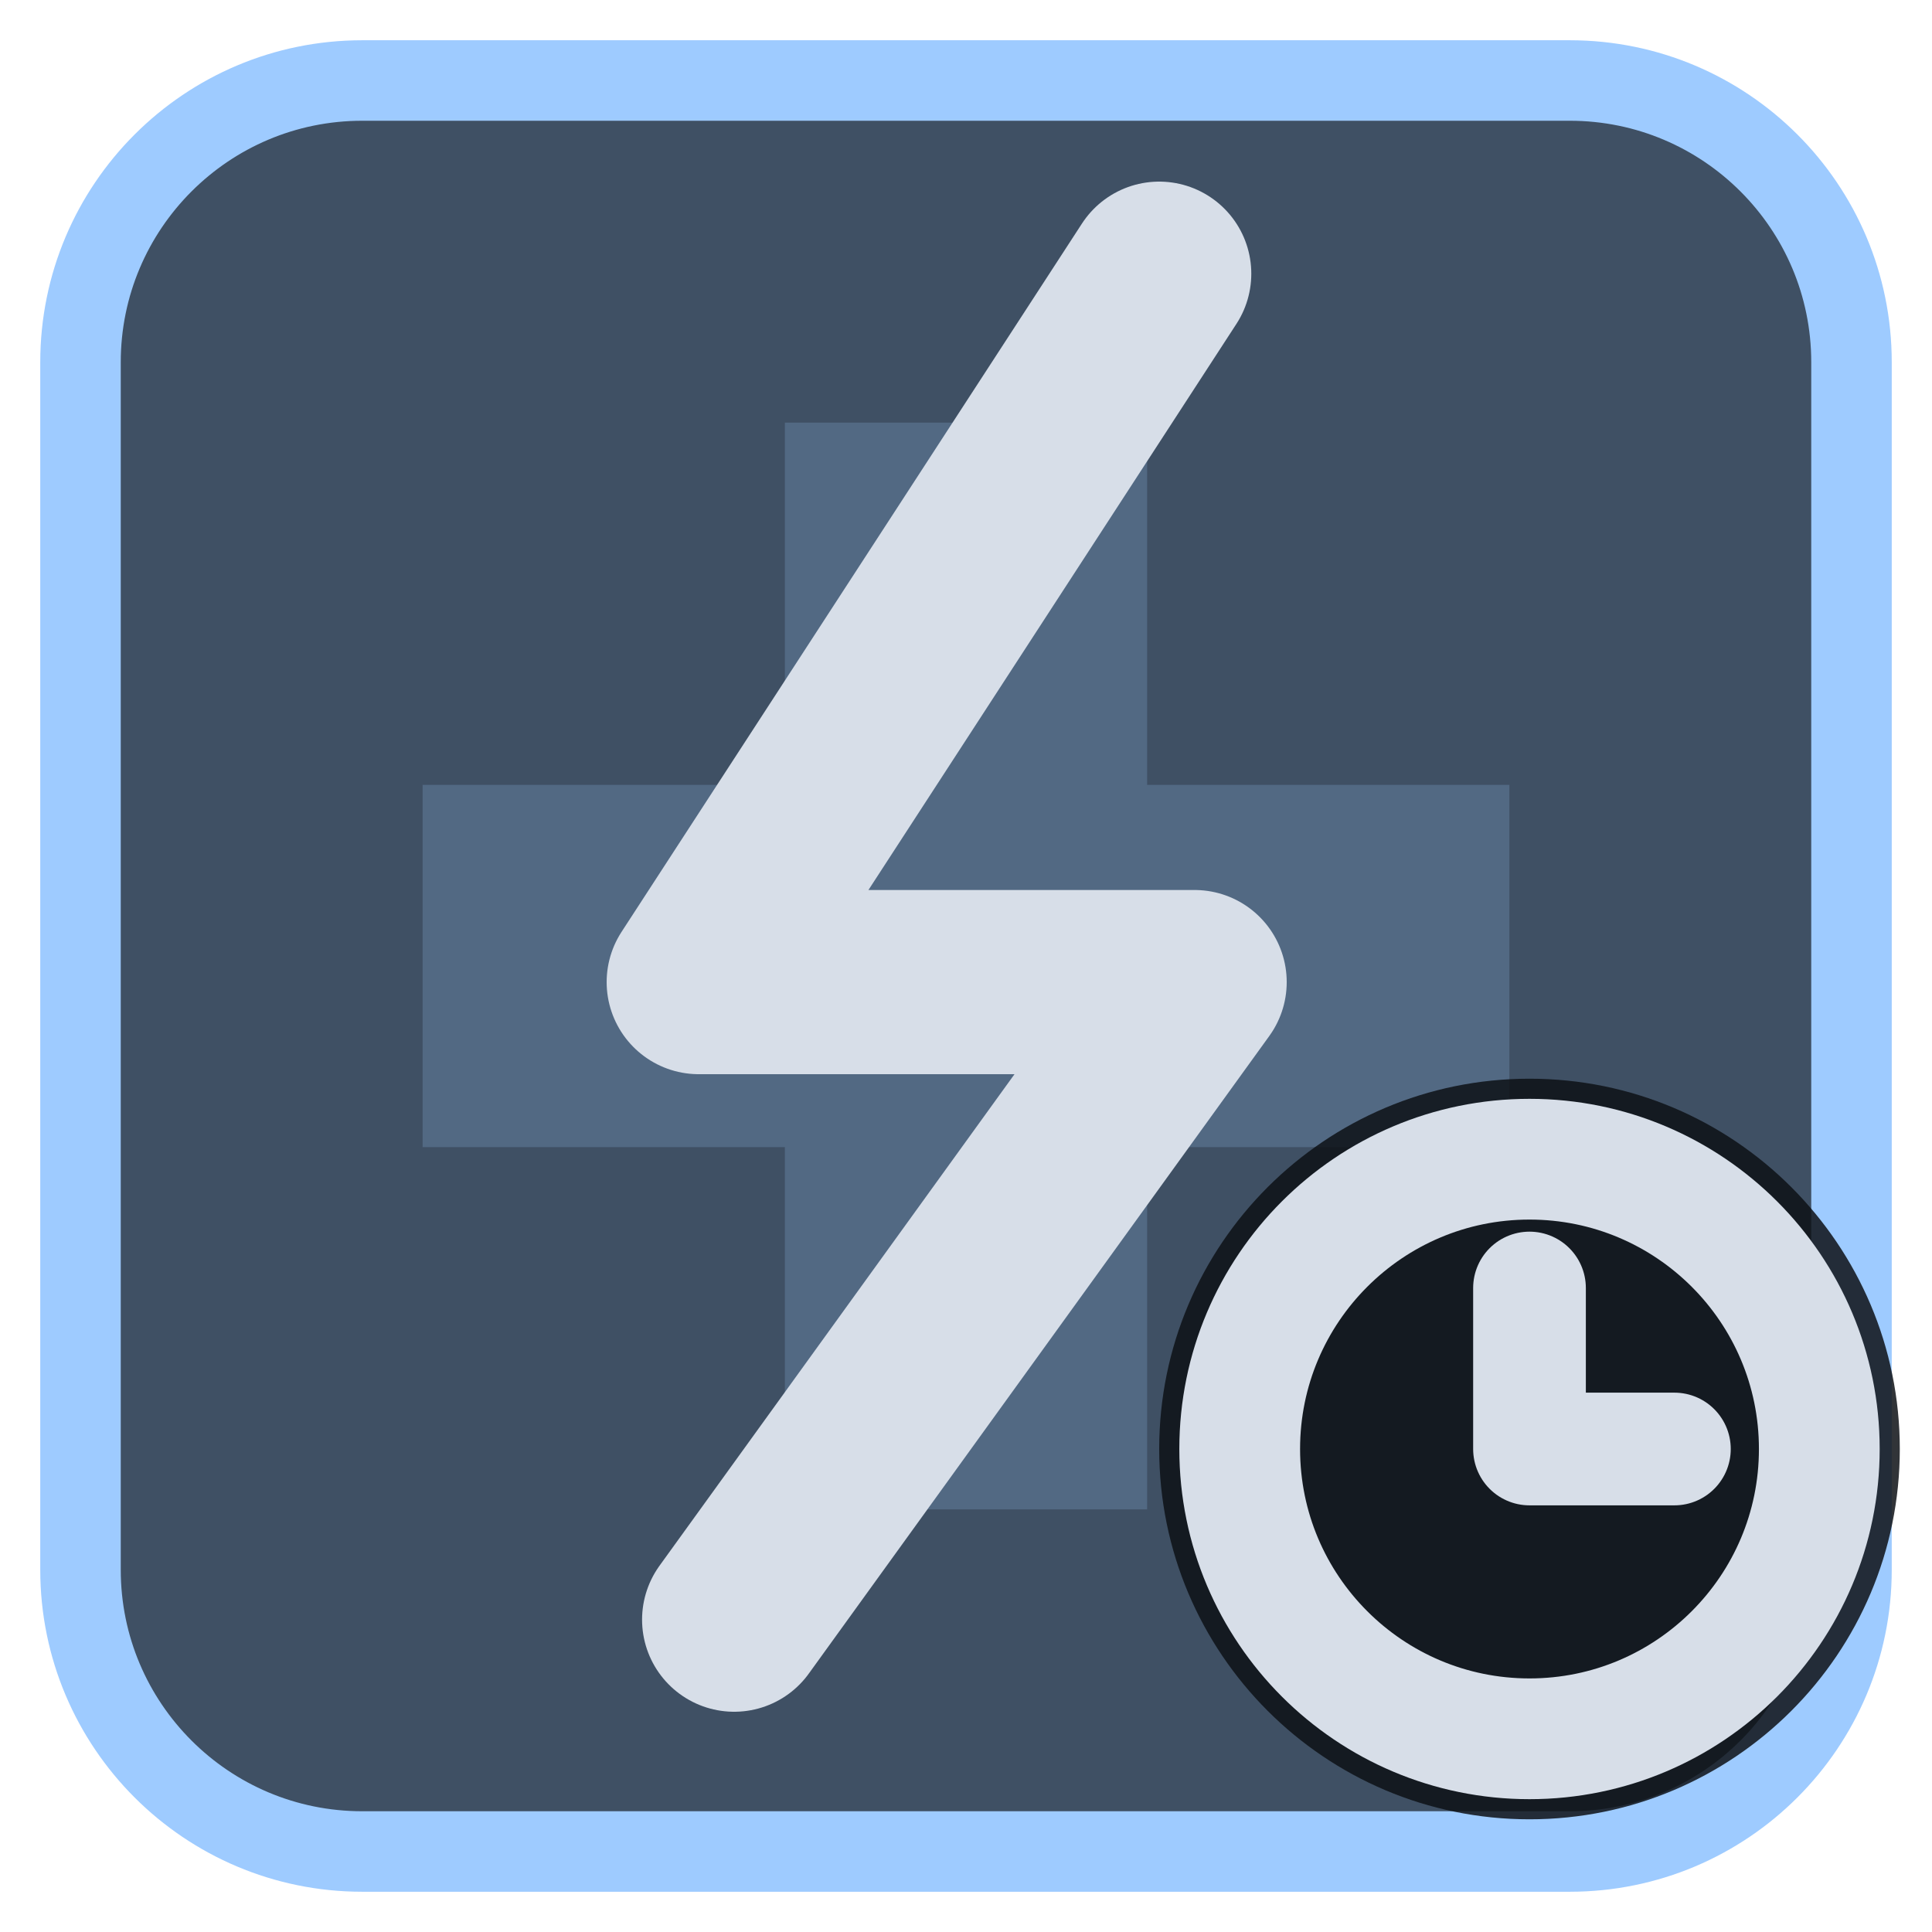
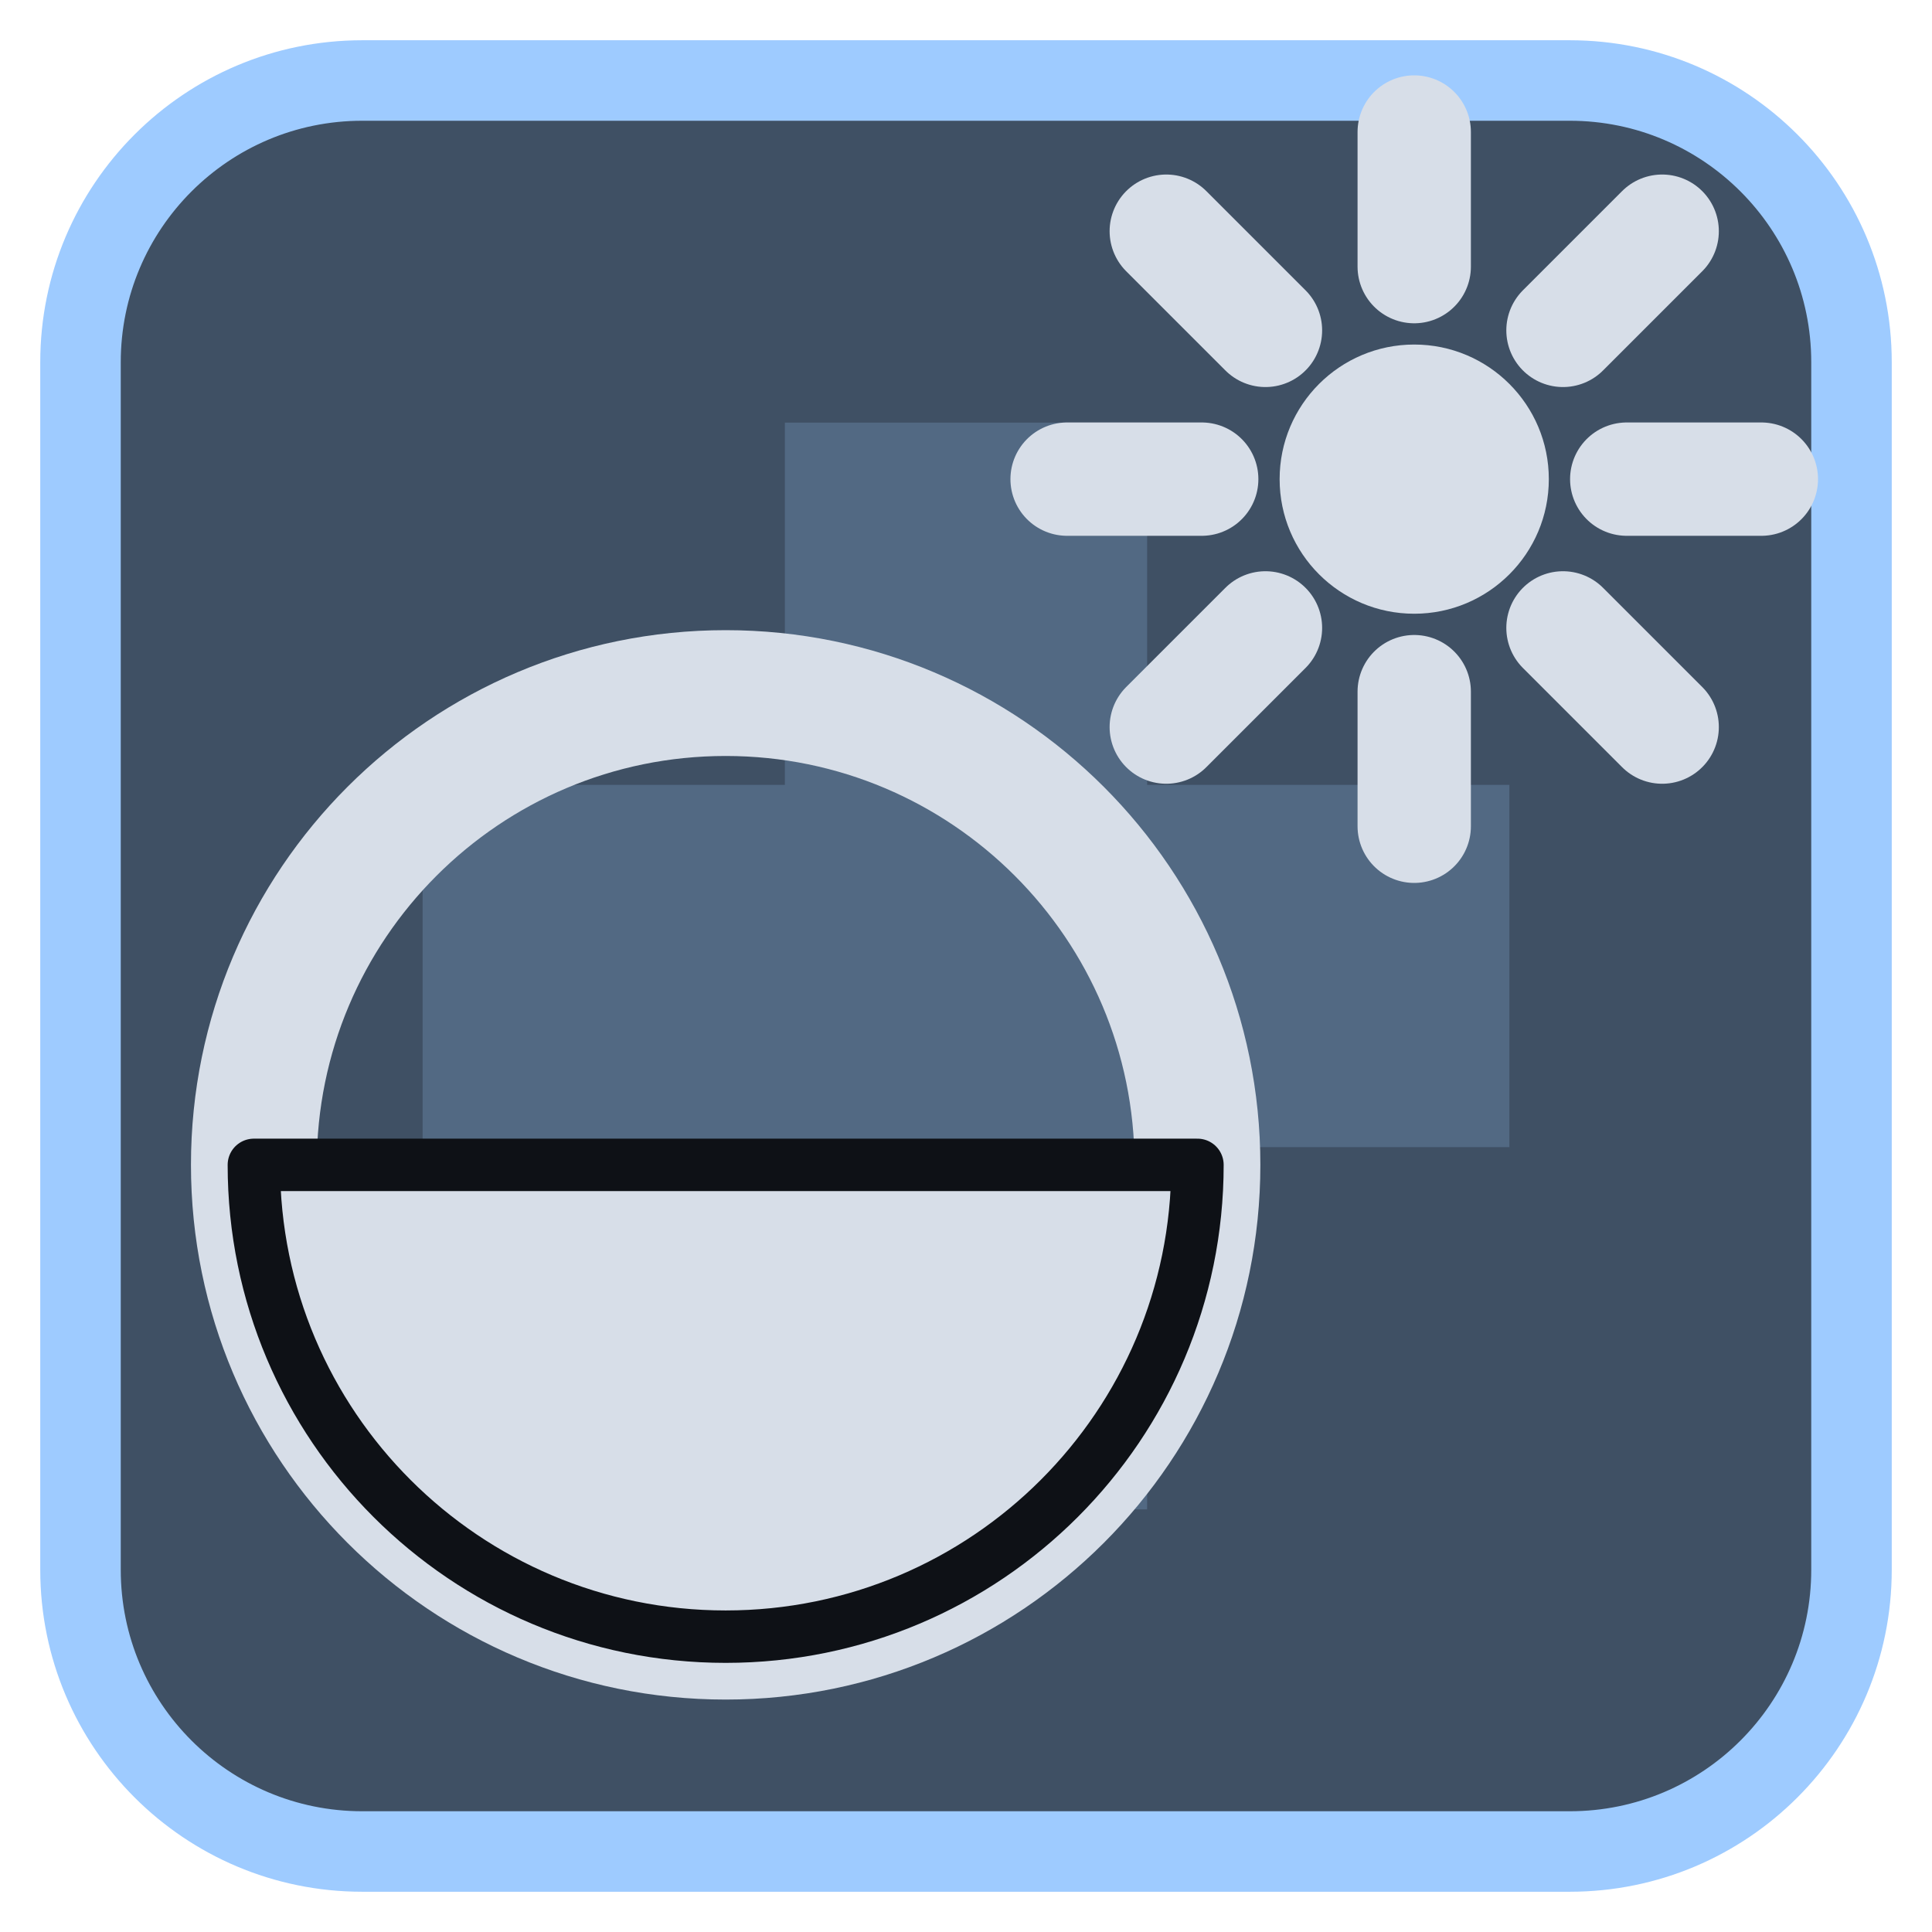
<svg xmlns="http://www.w3.org/2000/svg" viewBox="0 0 24 24" width="24" height="24">
  <rect x="1" y="1" width="22" height="22" rx="3.5" fill="#3f5064" stroke="#9ecbff" stroke-width="1" />
  <g opacity="0.2" transform="translate(3,3) scale(0.75)">
    <path d="M9 3h6v6h6v6h-6v6H9v-6H3V9h6z" fill="#9ecbff" />
  </g>
  <g transform="translate(1.2,1.2) scale(0.88)">
-     <path d="M15 2.5L8.5 12.5H15.5L9 21.5" fill="none" stroke="#d7dee8" stroke-width="2.6" stroke-linecap="round" stroke-linejoin="round" />
+     <g transform="translate(0,6.2) scale(0.74)">
+       <circle cx="12" cy="12" r="9" fill="none" stroke="#d7dee8" stroke-width="2.4" stroke-linecap="round" stroke-linejoin="round" />
+       <path d="M3 12A9 9 0 0 0 21 12Z" fill="#d7dee8" stroke="#0e1116" stroke-width="1" stroke-linejoin="round" />
+     </g>
+     <circle cx="18.6" cy="5.4" r="1.9" fill="#d7dee8" />
+     <path d="M21.6 5.4L23.5 5.4M20.7 7.5L22.1 8.9M18.6 8.4L18.6 10.3M16.5 7.5L15.1 8.9M15.6 5.4L13.7 5.4M16.5 3.3L15.1 1.9M18.6 2.4L18.6 0.5M20.7 3.3L22.1 1.9" fill="none" stroke="#d7dee8" stroke-width="1.6" stroke-linecap="round" stroke-linejoin="round" />
  </g>
-   <circle cx="19" cy="18" r="4.6" fill="#0e1116" fill-opacity="0.85" />
-   <circle cx="19" cy="18" r="3.6" fill="none" stroke="#d7dee8" stroke-width="1.5" stroke-linecap="round" stroke-linejoin="round" />
-   <path d="M19 16V18H20.8" fill="none" stroke="#d7dee8" stroke-width="1.4" stroke-linecap="round" stroke-linejoin="round" />
</svg>
